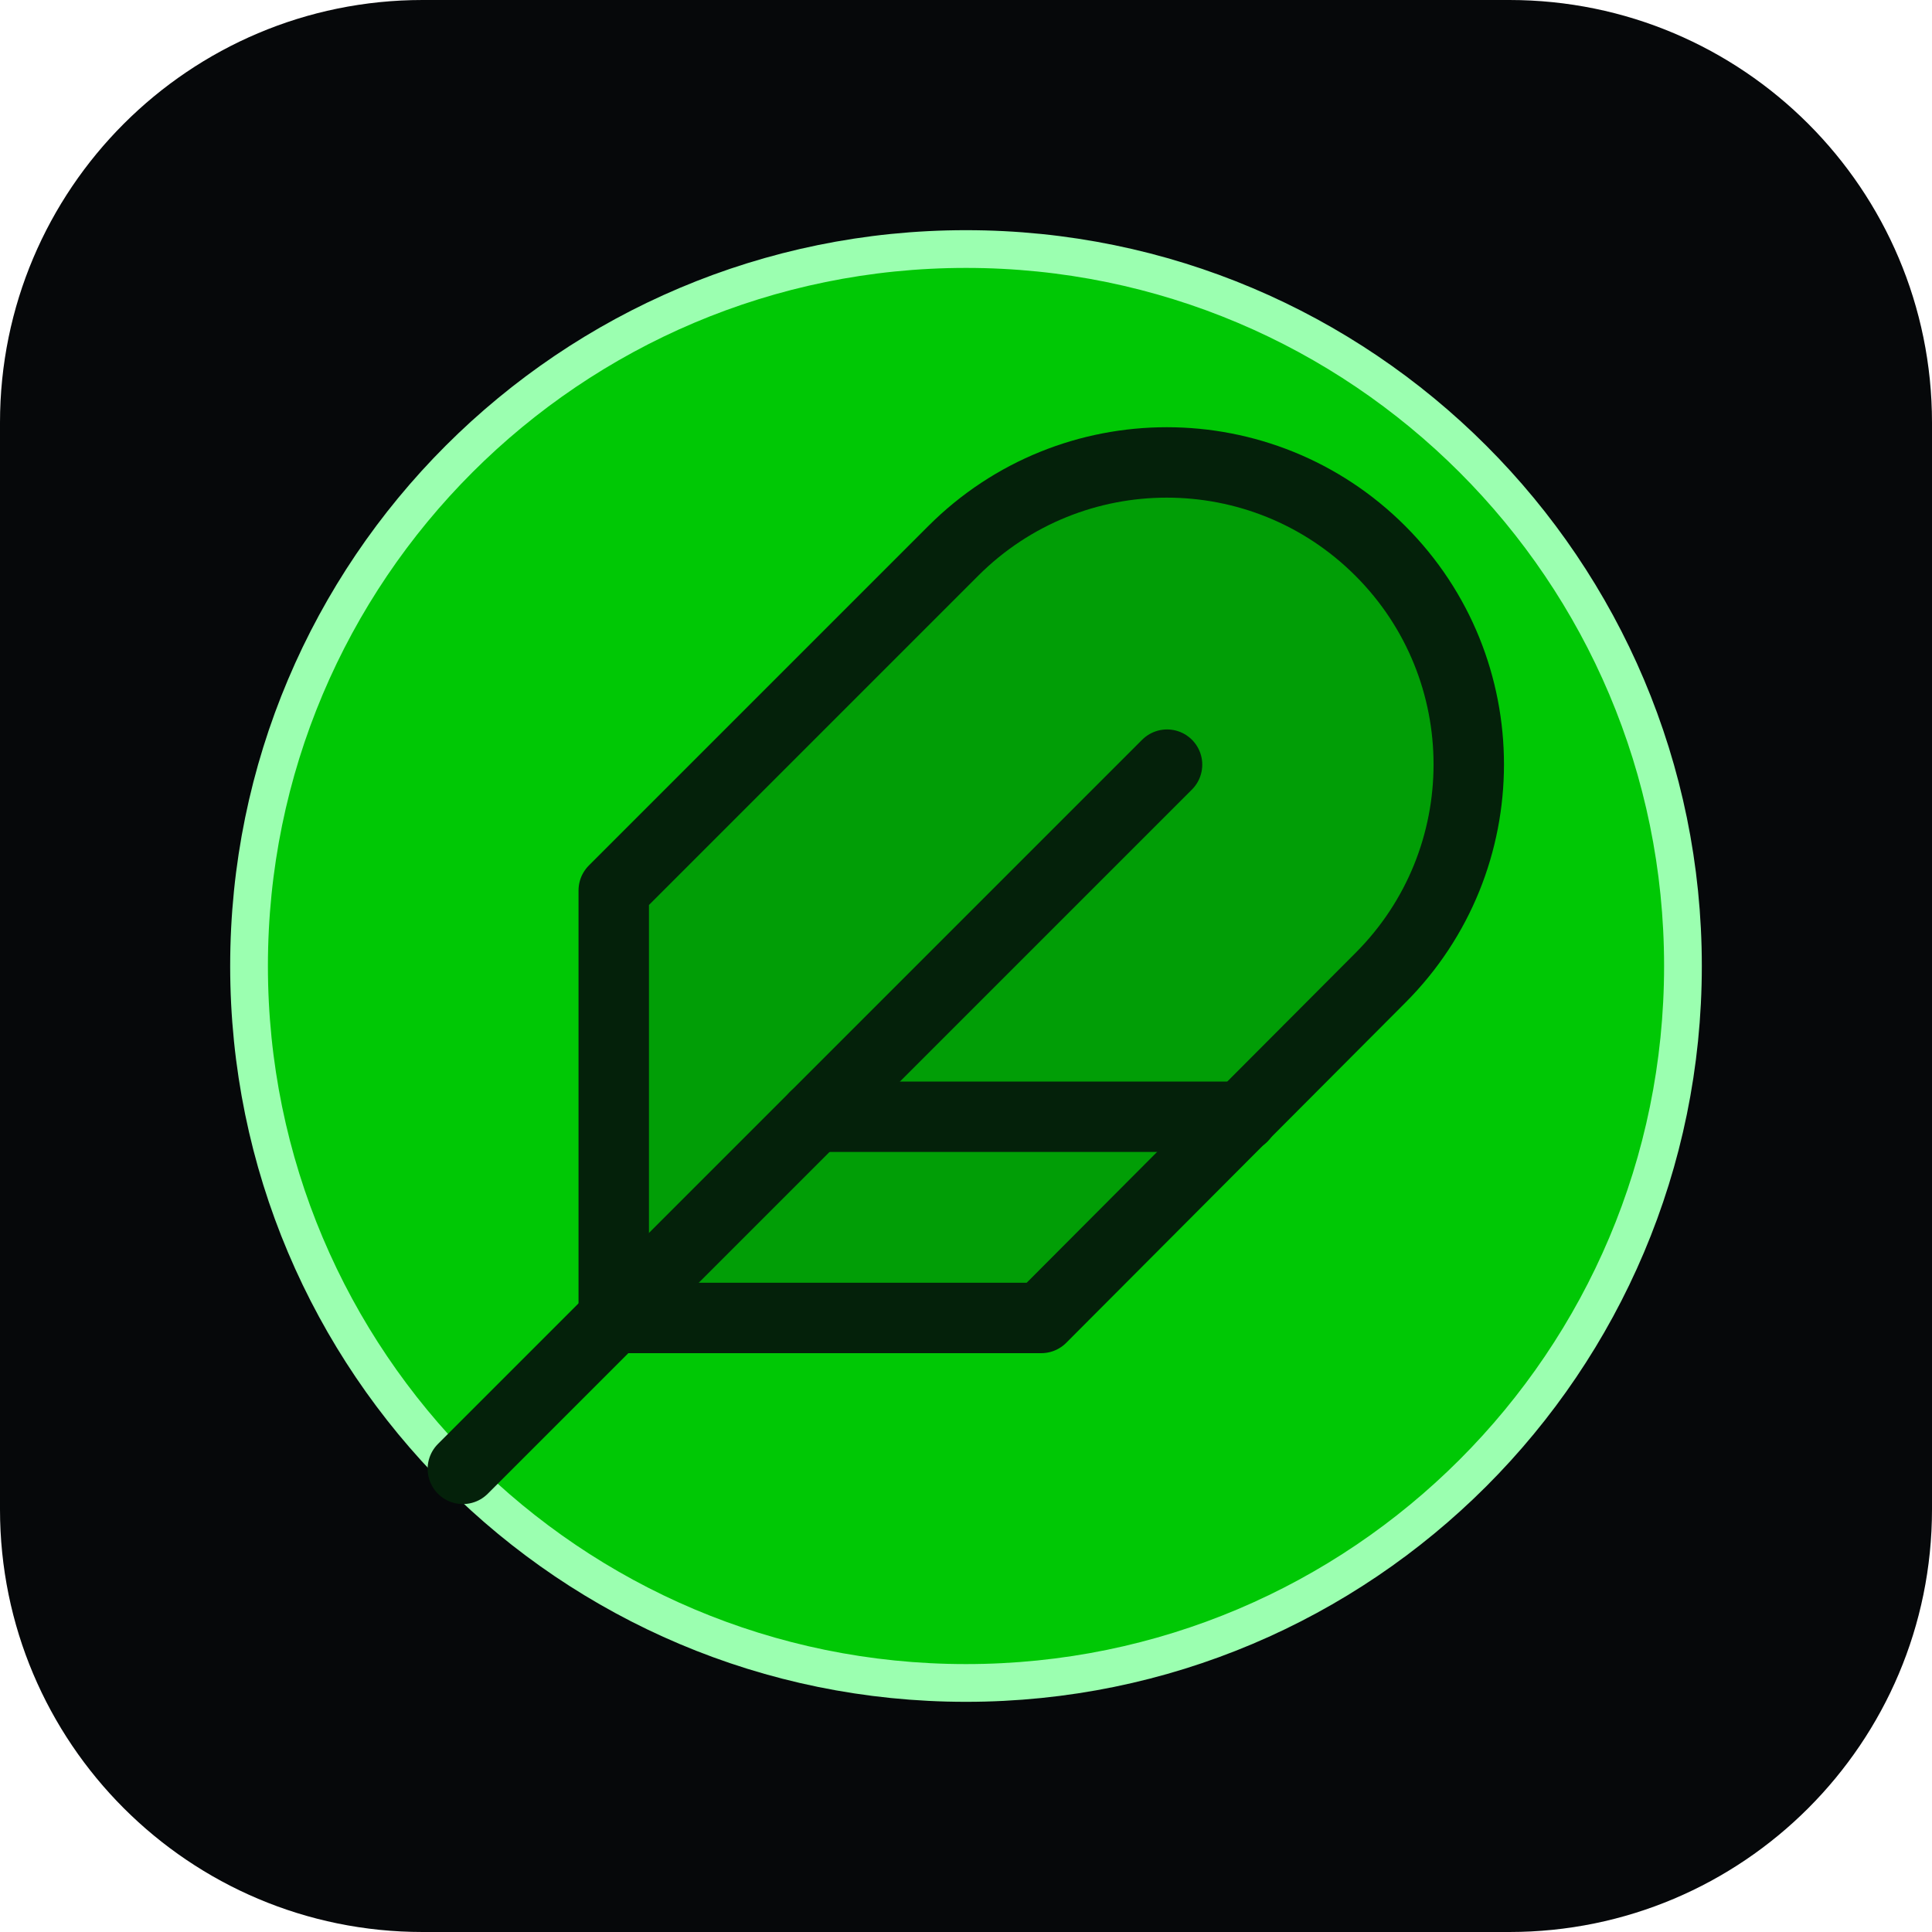
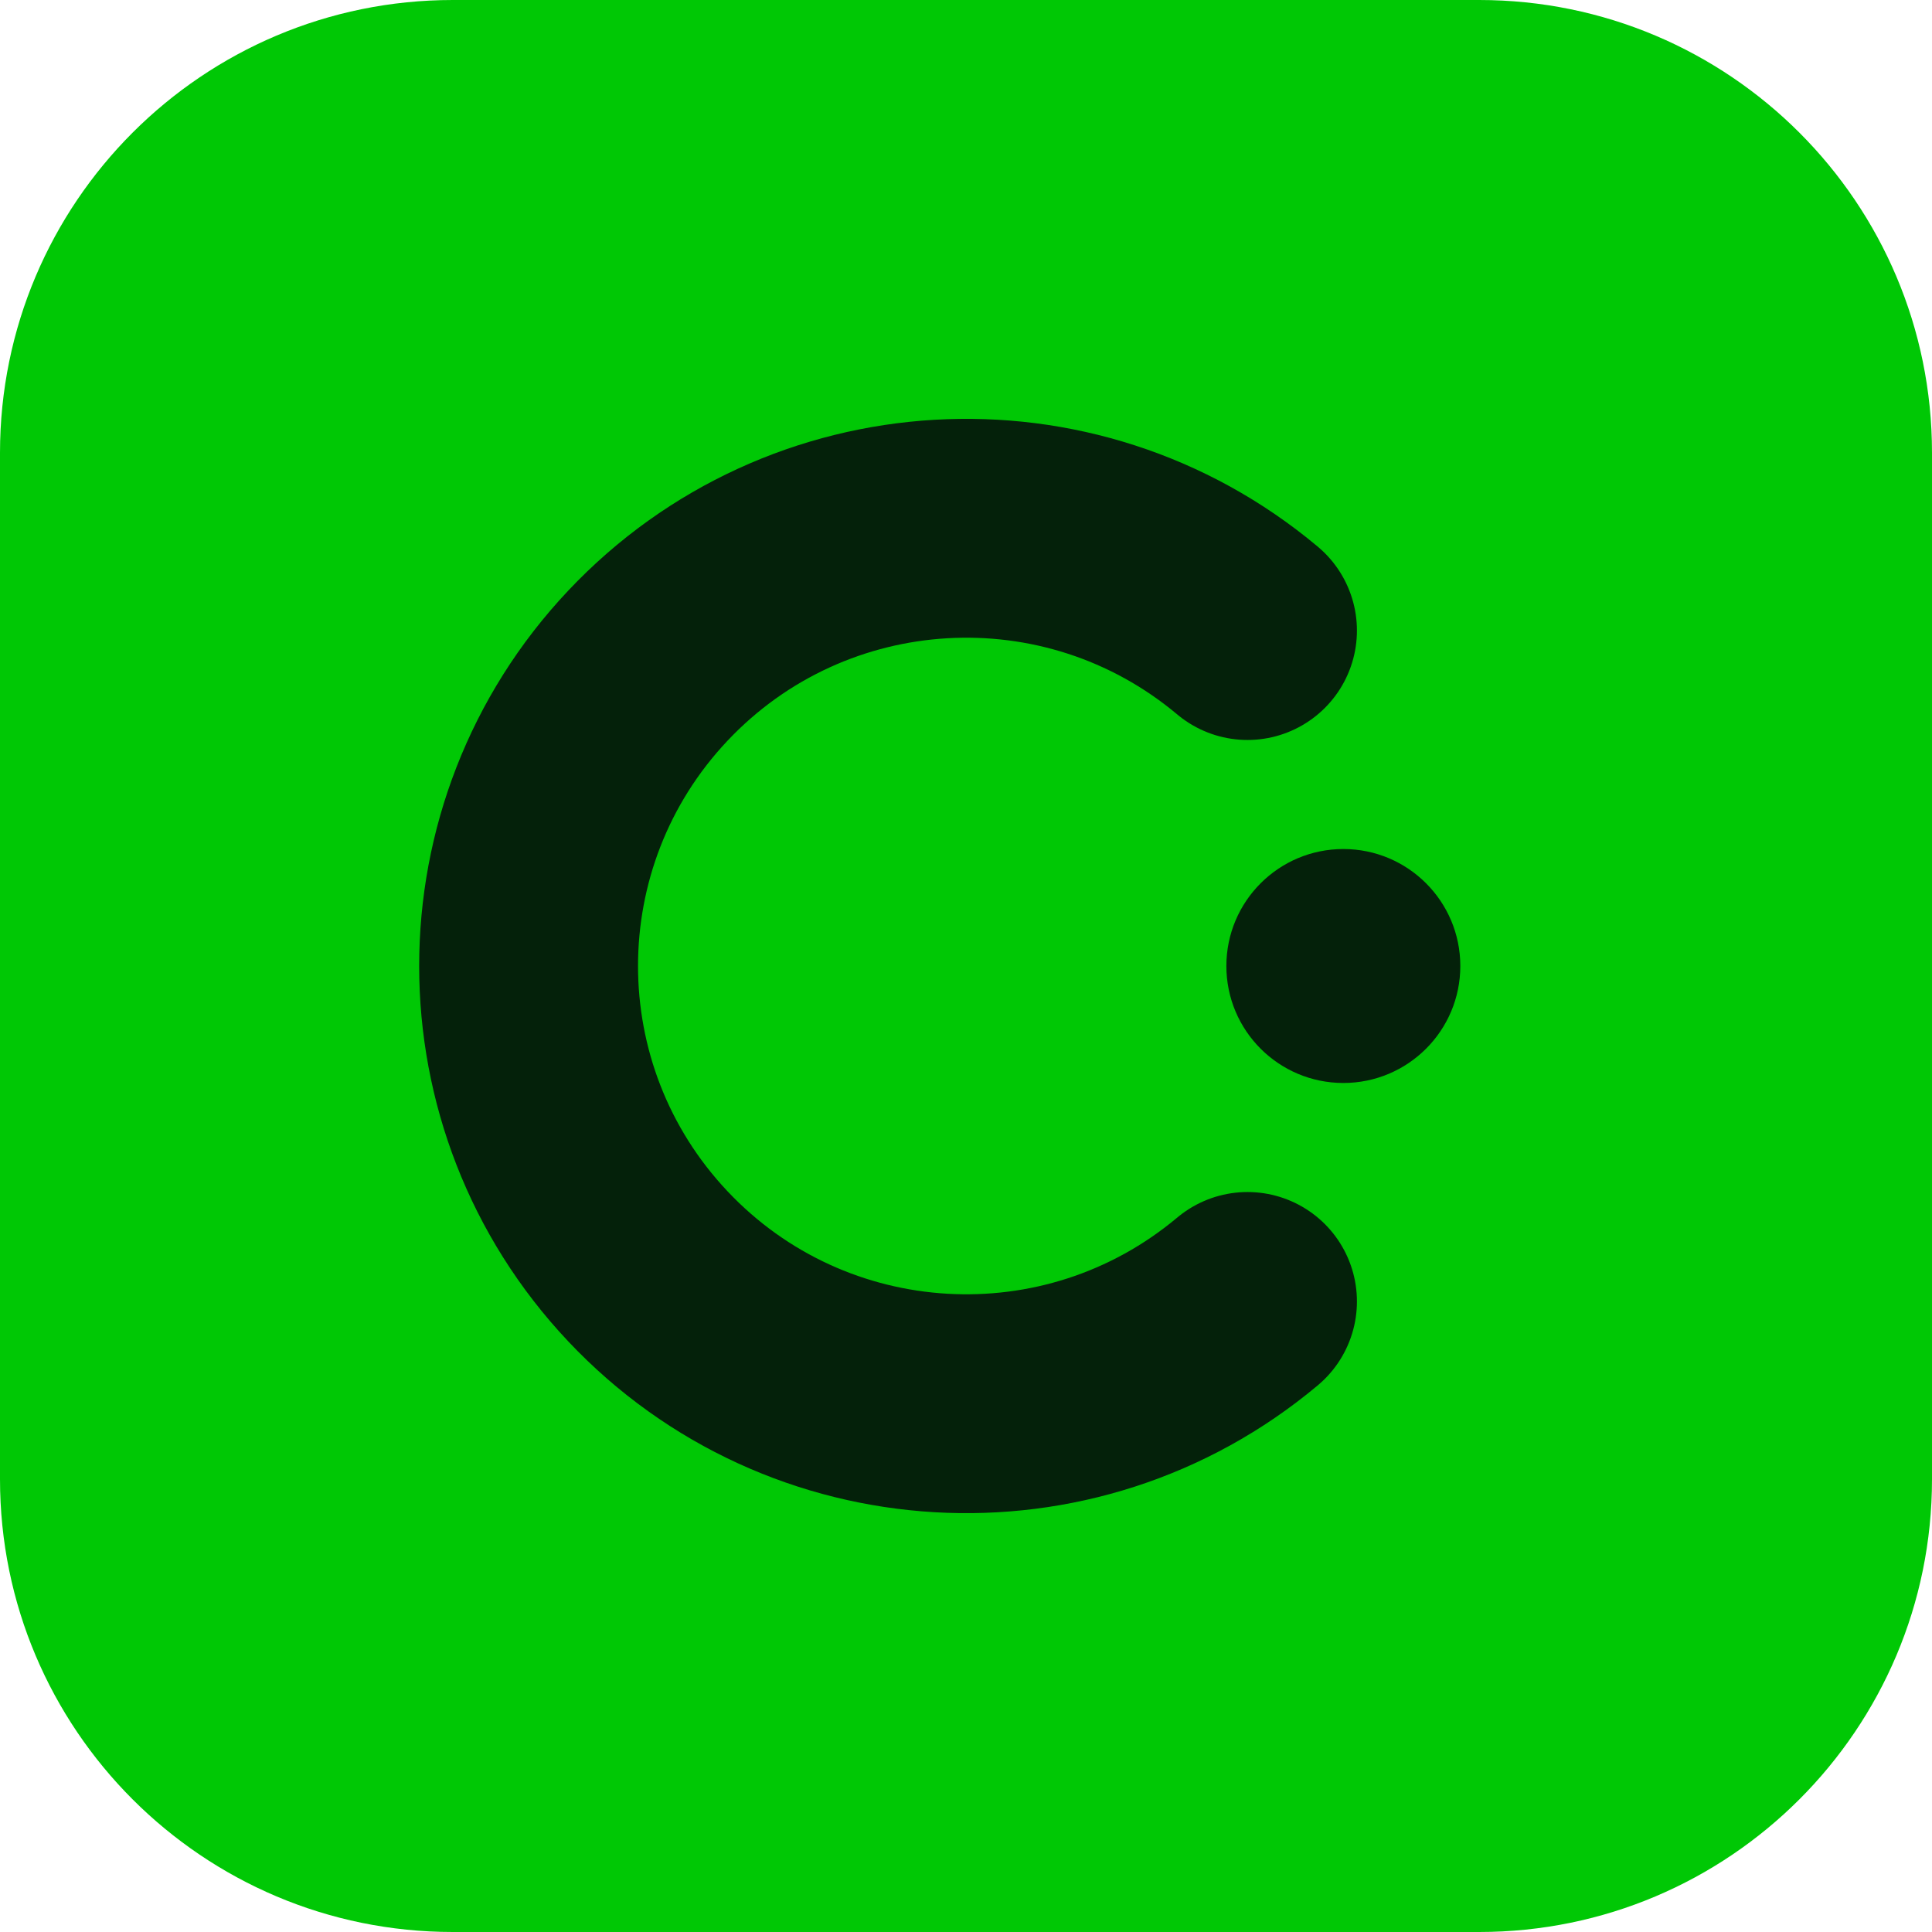
- <svg xmlns="http://www.w3.org/2000/svg" viewBox="0 0 512 512">
-   <rect width="512" height="512" rx="112" fill="#06080A" />
-   <circle cx="256" cy="256" r="190" fill="#00C805" stroke="#9BFFB0" stroke-width="10" />
-   <g transform="translate(96 96) scale(13.33)" fill="rgba(4,33,10,.25)" stroke="#04210A" stroke-width="1.4" stroke-linecap="round" stroke-linejoin="round">
-     <path d="M20.24 12.24a6 6 0 0 0-8.49-8.49L5 10.5V19h8.5z" />
-     <path d="M16 8L2 22" />
-     <path d="M17.5 15H9" />
-   </g>
+ <svg xmlns="http://www.w3.org/2000/svg" viewBox="0 0 512 512" role="img" aria-label="Chainfolio">
+   <rect width="512" height="512" rx="120" fill="#00C805" />
+   <path d="M330.6 167.1A116 116 0 1 0 330.6 344.9" fill="none" stroke="#04210A" stroke-width="58" stroke-linecap="round" />
+   <circle cx="356" cy="256" r="31" fill="#04210A" />
</svg>
